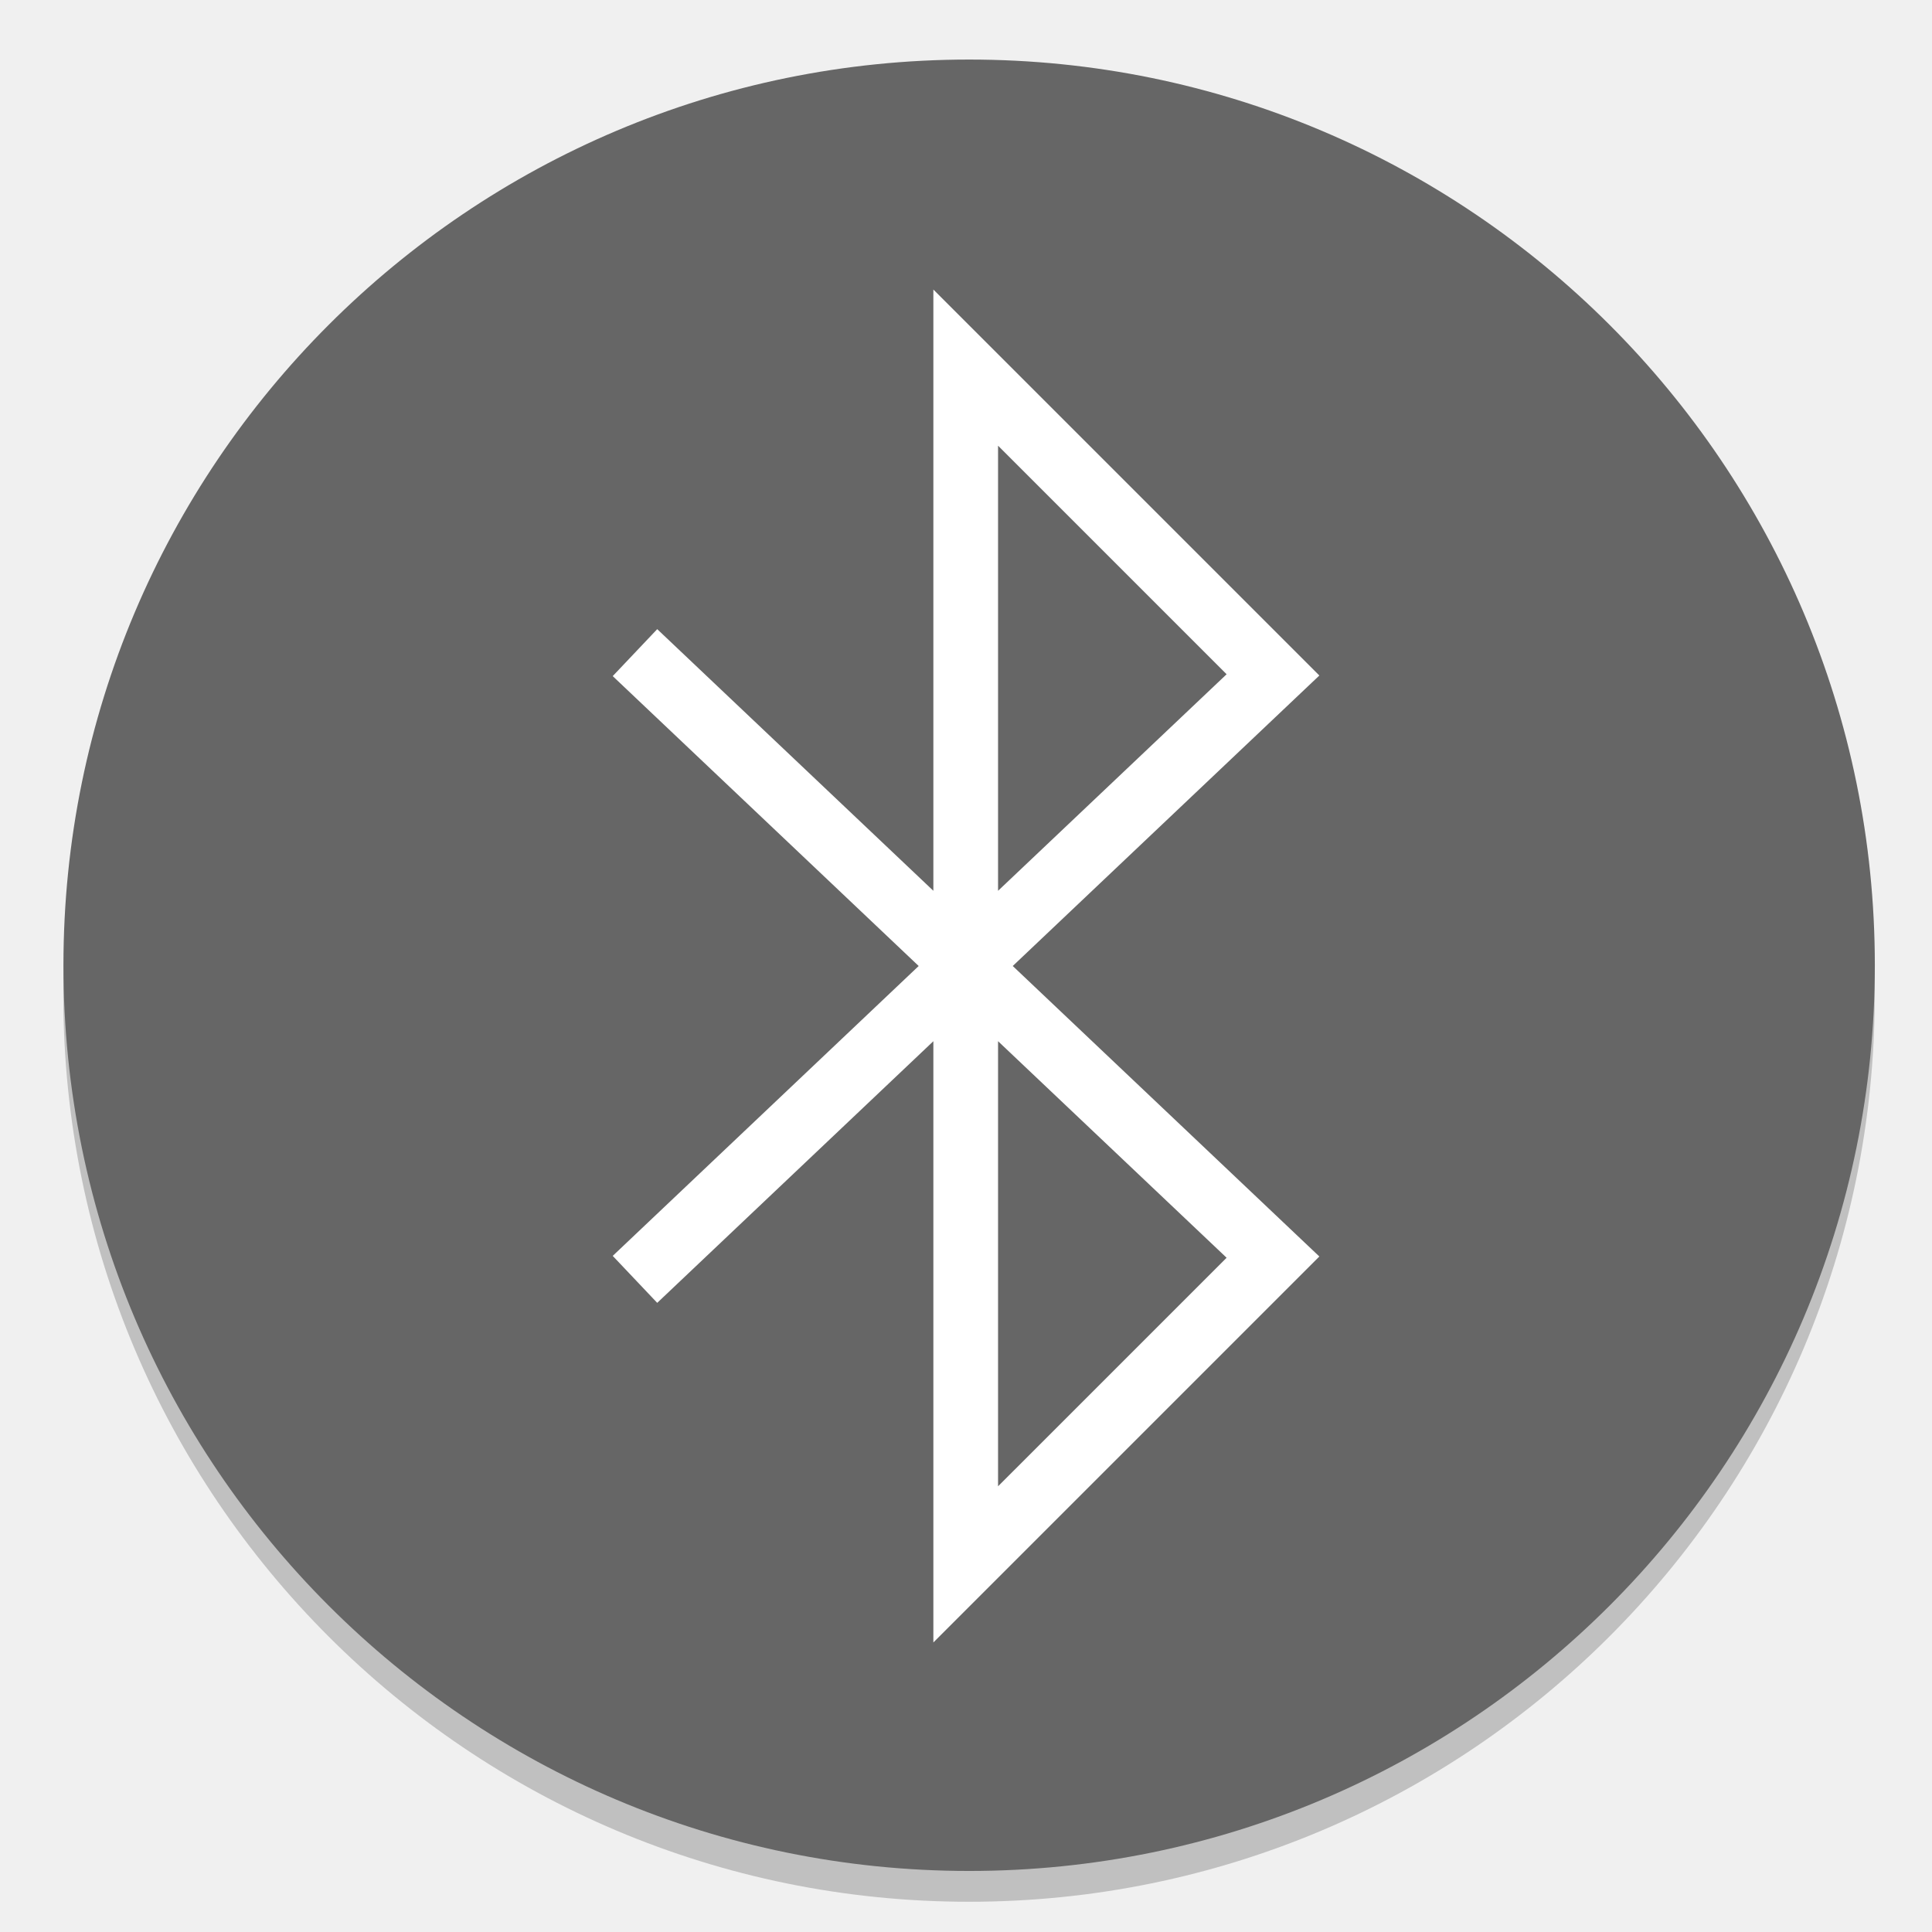
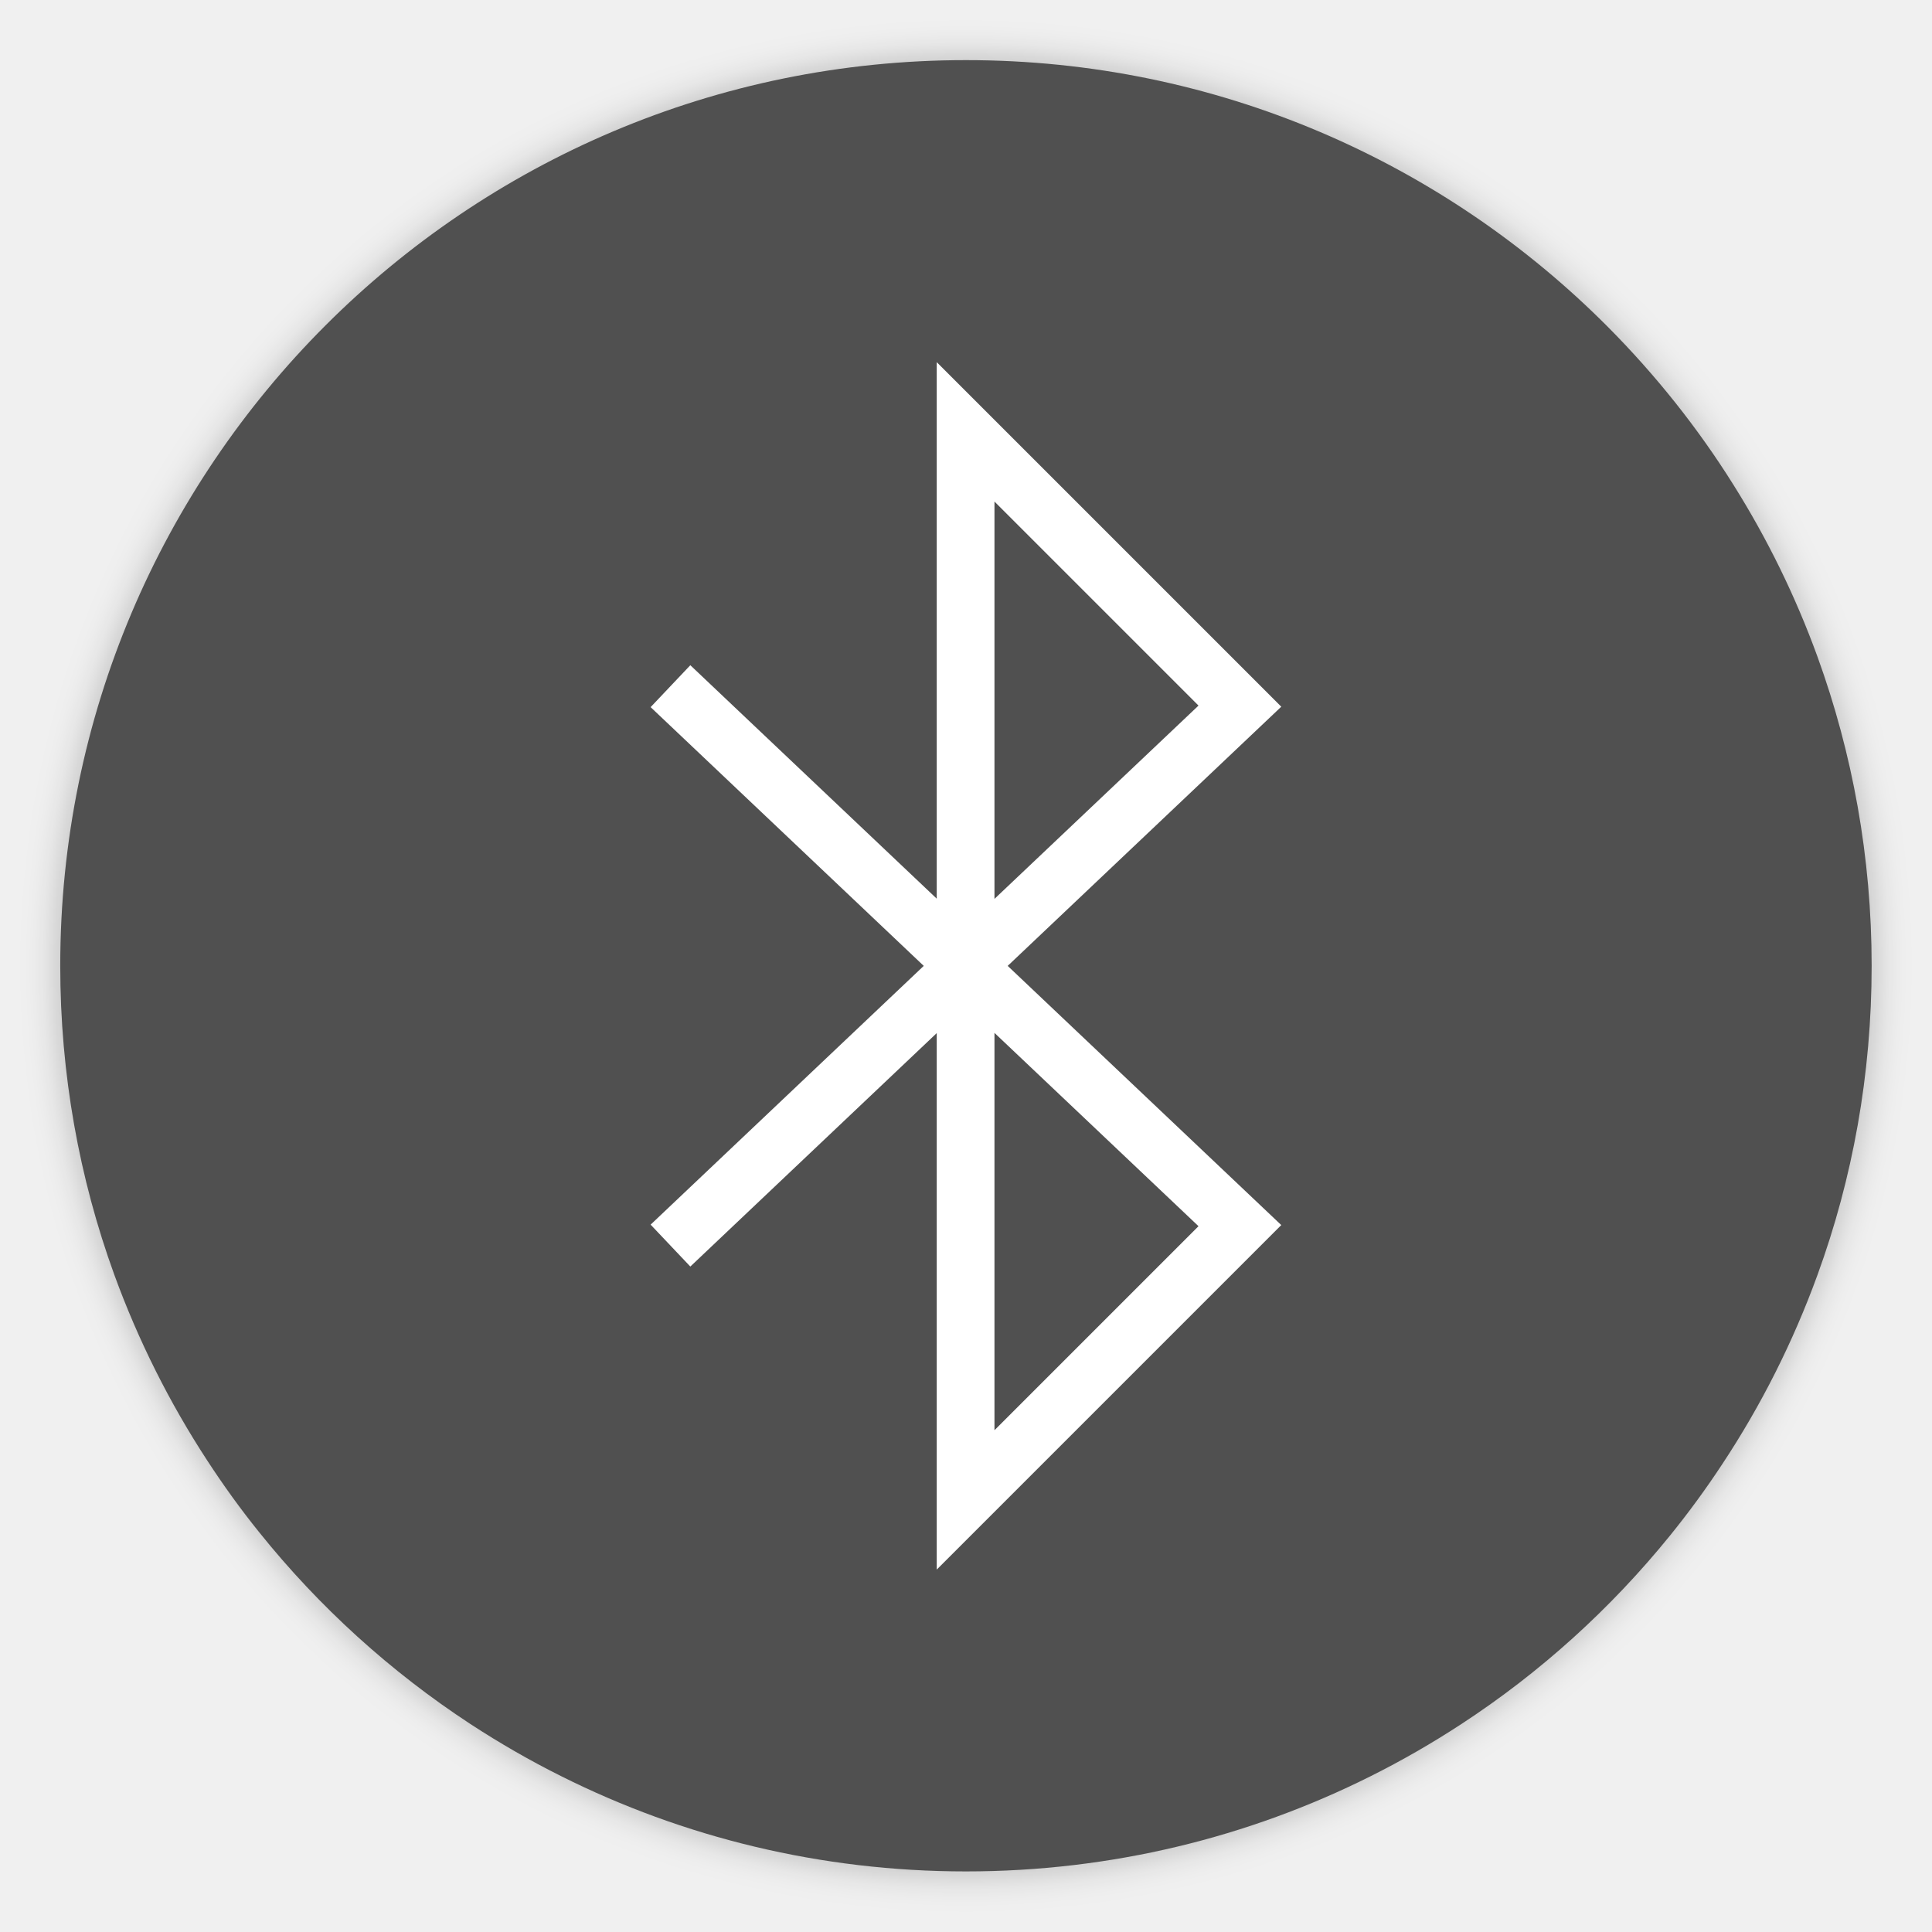
<svg xmlns="http://www.w3.org/2000/svg" width="64" height="64" version="1.1" viewBox="0 0 16.933 16.933">
-   <g transform="translate(0,-280.07)">
-     <circle cx="-330.35" cy="-48.312" r="0" fill="#5e4aa6" stroke-width=".265" />
-     <circle cx="-39.434" cy="286.51" r="0" fill="#5e4aa6" fill-rule="evenodd" stroke-width=".265" />
-     <circle cx="8.493" cy="288.8" r="7.938" opacity=".2" stroke-width=".14" />
-     <circle cx="8.494" cy="288.53" r="7.938" fill="#666" style="paint-order:normal" />
+   <defs>
+     <filter id="filter11290" x="-.024" y="-.024" width="1.048" height="1.048" color-interpolation-filters="sRGB">
+       <feGaussianBlur stdDeviation="0.159" />
+     </filter>
+     <linearGradient id="linearGradient1005" x1=".871" x2="16.246" y1="16.164" y2=".789" gradientTransform="translate(-.035245 .00645)" gradientUnits="userSpaceOnUse">
+       <stop stop-color="#505050" offset="0" />
+       <stop stop-color="#505050" offset="1" />
+     </linearGradient>
+   </defs>
+   <circle cx="-350.54" cy="-328.38" r="0" fill="#5e4aa6" stroke-width=".265" />
+   <circle cx="-59.626" cy="6.44" r="0" fill="#5e4aa6" fill-rule="evenodd" stroke-width=".265" />
+   <circle cx="8.466" cy="8.466" r="7.938" filter="url(#filter11290)" opacity=".25" stroke-width=".14" />
+   <path d="m16.404 8.466c0 0.952-0.167 1.864-0.475 2.709-0.214 0.588-0.494 1.143-0.834 1.657-0.142 0.216-0.295 0.425-0.457 0.625-0.52 0.642-1.137 1.201-1.831 1.654-0.255 0.167-0.521 0.32-0.795 0.457-1.067 0.534-2.271 0.834-3.546 0.834s-2.479-0.3-3.546-0.834c-0.275-0.137-0.54-0.29-0.796-0.457-0.702-0.46-1.327-1.027-1.851-1.68-0.163-0.202-0.315-0.413-0.457-0.631-0.33-0.505-0.604-1.051-0.814-1.627-0.307-0.845-0.474-1.757-0.474-2.708 0-4.384 3.554-7.938 7.938-7.938 2.2 0 4.192 0.895 5.63 2.342 0.414 0.417 0.783 0.879 1.096 1.379 0.296 0.471 0.544 0.976 0.737 1.507 0.307 0.846 0.475 1.758 0.475 2.709z" fill="url(#linearGradient1005)" stroke-width=".031" />
+   <g transform="translate(-.0272 .0065001)" fill="#5e4aa6" stroke-width=".265">
+     <circle cx="-330.35" cy="-328.38" r="0" />
+     <circle cx="-312.11" cy="-326.25" r="0" />
+     <circle cx="-306.02" cy="-333.07" r="0" />
+     <circle cx="-308.84" cy="-326.01" r="0" />
  </g>
-   <path d="m5.771 11.018 5.386-5.103-2.693-2.693v10.489l2.693-2.693-5.386-5.103" enable-background="new" fill="none" stroke="#fff" stroke-linecap="square" stroke-width=".567" />
+   <path d="m6.06 10.743 4.807-4.554-2.404-2.404v9.361l2.404-2.404-4.807-4.554" enable-background="new" fill="none" stroke="#fff" stroke-linecap="square" stroke-width=".506" />
</svg>
